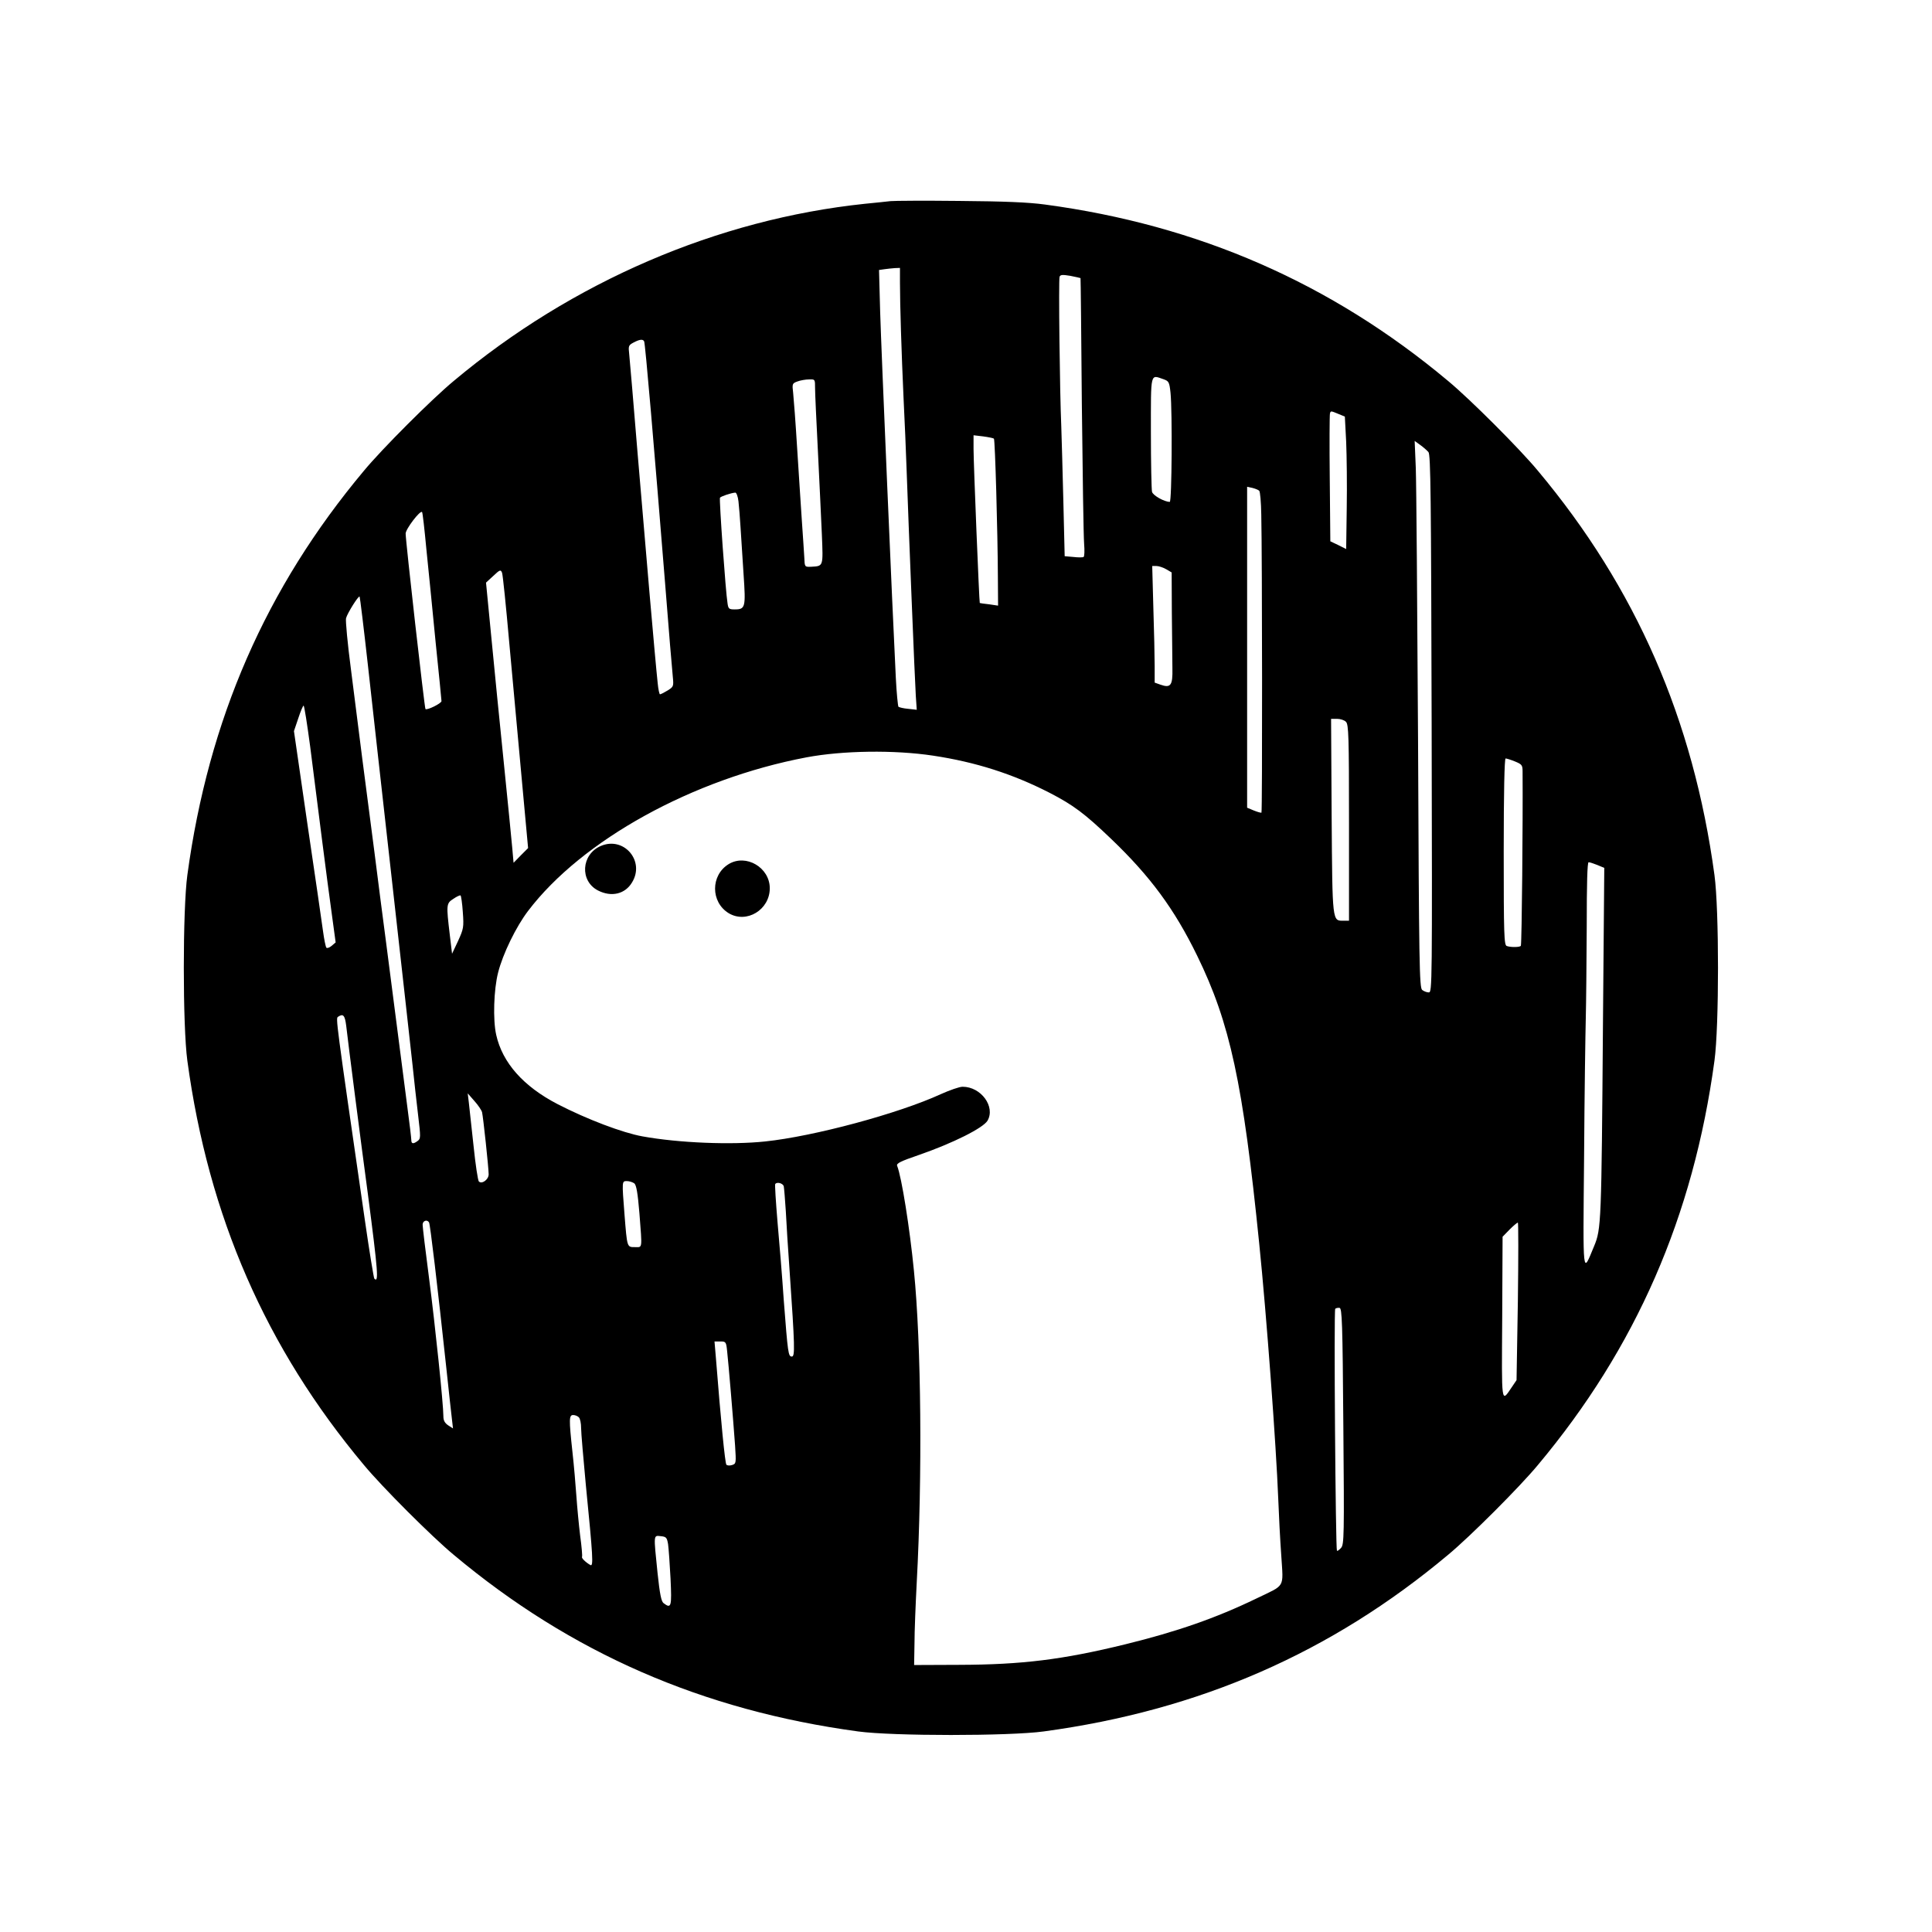
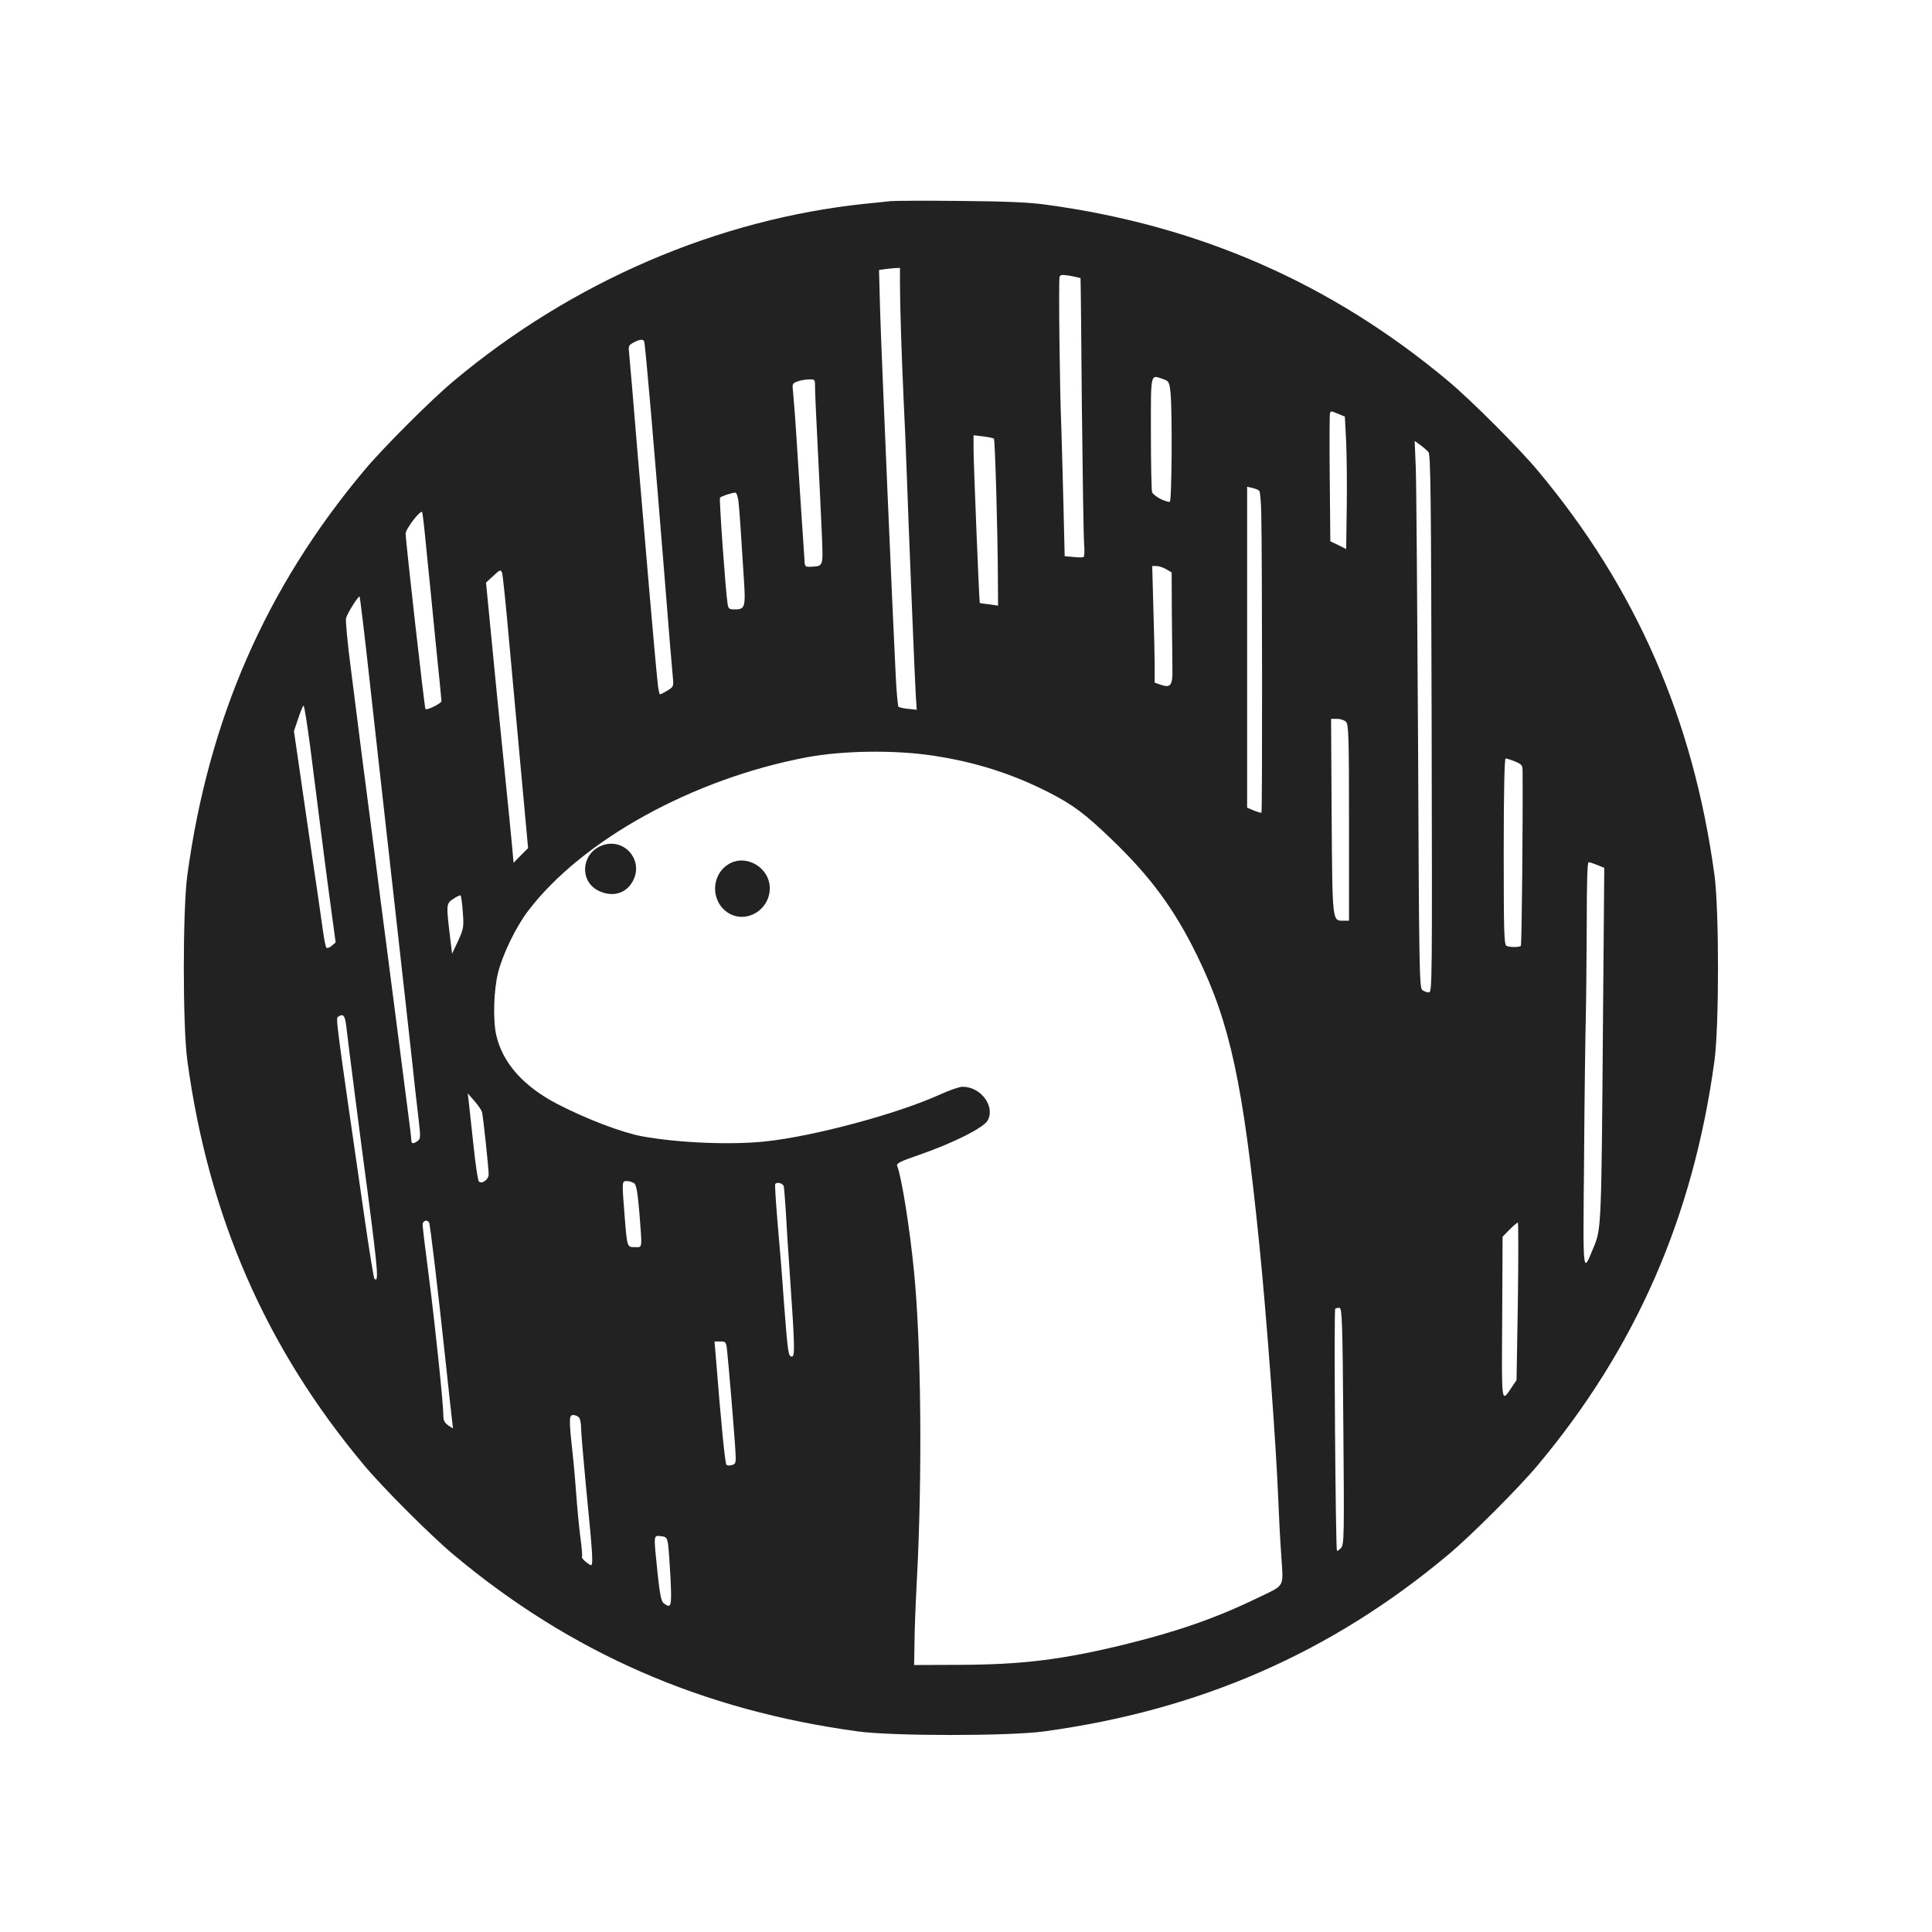
<svg xmlns="http://www.w3.org/2000/svg" version="1.0" width="1024pt" height="1024pt" viewBox="0 0 1024 1024" preserveAspectRatio="xMidYMid meet">
-   <g transform="translate(0,1024) scale(0.1,-0.1)" fill="#000000" stroke="none">
+   <g transform="translate(0,1024) scale(0.1,-0.1)" fill="#222" stroke="none">
    <path d="M4720 9174 c-19 -2 -80 -9 -135 -14 -782 -82 -1552 -413 -2180 -939 -116 -96 -380 -360 -476 -476 -520 -621 -824 -1318 -936 -2143 -25 -183 -25 -801 0 -984 112 -825 416 -1522 936 -2143 96 -116 360 -380 476 -476 621 -520 1318 -824 2143 -936 183 -25 801 -25 984 0 825 112 1522 416 2143 936 116 96 380 360 476 476 520 621 824 1318 936 2143 25 183 25 801 0 984 -112 825 -416 1522 -936 2143 -96 116 -360 380 -476 476 -619 518 -1323 826 -2137 935 -88 12 -216 17 -453 19 -181 2 -346 1 -365 -1z m50 -432 c0 -117 8 -371 19 -612 6 -118 13 -287 16 -375 11 -312 44 -1131 49 -1204 l5 -73 -45 5 c-25 2 -48 8 -52 11 -3 4 -10 73 -14 154 -18 356 -77 1737 -83 1939 l-6 222 28 4 c15 2 40 5 56 6 l27 1 0 -78z m957 24 c1 -1 4 -303 7 -671 4 -369 9 -700 12 -736 3 -37 2 -69 -3 -71 -4 -3 -29 -3 -54 0 l-46 4 -7 291 c-4 161 -9 339 -11 397 -8 177 -15 778 -9 793 4 11 15 12 57 5 29 -6 53 -11 54 -12z m-2313 -335 c6 -9 53 -560 111 -1281 19 -245 38 -469 41 -497 5 -51 4 -53 -28 -73 -18 -11 -36 -20 -40 -20 -3 0 -9 26 -12 58 -14 130 -68 758 -106 1212 -22 267 -42 506 -45 532 -5 44 -4 48 22 62 32 17 50 20 57 7z m2753 -201 c28 -10 31 -15 37 -72 10 -100 7 -578 -4 -578 -29 0 -89 34 -94 53 -3 12 -6 154 -6 315 0 325 -4 306 67 282z m-1847 -47 c0 -27 7 -176 15 -333 8 -157 17 -356 21 -442 7 -174 9 -168 -58 -172 -33 -1 -33 -1 -35 49 -2 28 -7 115 -13 195 -5 80 -17 253 -25 385 -8 132 -18 263 -21 291 -6 50 -5 52 22 62 16 6 44 11 62 11 32 1 32 1 32 -46z m2774 -137 l34 -14 7 -134 c3 -73 5 -231 3 -350 l-3 -218 -42 21 -42 20 -3 332 c-2 183 -1 338 1 345 4 15 4 15 45 -2z m-1826 -131 c6 -6 20 -491 21 -737 l1 -148 -47 7 c-27 3 -49 6 -50 7 -3 2 -33 743 -33 815 l0 74 51 -6 c29 -4 54 -9 57 -12z m2303 -71 c12 -14 14 -233 17 -1441 3 -1387 3 -1423 -15 -1423 -11 0 -26 6 -35 13 -15 11 -17 132 -22 1317 -4 718 -9 1370 -12 1449 l-6 144 29 -21 c17 -12 36 -29 44 -38z m-897 -205 c5 -4 10 -61 11 -126 5 -221 6 -1576 1 -1580 -2 -2 -20 3 -40 11 l-36 15 0 851 0 850 28 -6 c15 -4 31 -10 36 -15z m-2760 -56 c3 -27 8 -88 11 -138 3 -49 10 -161 16 -248 12 -176 10 -187 -47 -187 -30 0 -34 3 -38 33 -10 59 -45 551 -40 559 5 7 57 25 81 27 6 1 14 -20 17 -46z m-1654 -255 c11 -106 33 -328 49 -493 17 -165 31 -305 31 -311 0 -12 -77 -50 -85 -42 -5 5 -105 890 -105 930 0 24 77 125 87 114 3 -2 13 -91 23 -198z m3921 -105 l29 -17 1 -216 c1 -118 3 -250 3 -293 2 -90 -9 -105 -63 -86 l-31 11 0 86 c0 48 -3 187 -7 310 l-6 222 23 0 c12 0 35 -8 51 -17z m-3482 -388 c18 -192 47 -516 66 -720 l34 -370 -39 -39 -38 -39 -7 79 c-4 44 -24 248 -45 454 -21 206 -51 505 -66 664 l-28 288 39 36 c35 33 39 34 46 16 4 -10 21 -176 38 -369z m-749 -121 c22 -197 80 -721 130 -1164 50 -443 97 -870 106 -950 8 -80 22 -201 30 -270 14 -117 14 -125 -2 -137 -24 -18 -34 -16 -34 5 0 9 -9 85 -20 167 -18 137 -48 369 -115 890 -14 105 -41 314 -60 465 -20 151 -49 376 -65 500 -16 124 -43 336 -60 473 -18 136 -29 257 -26 270 7 27 66 121 72 115 2 -3 22 -166 44 -364z m-306 -431 c15 -120 43 -339 62 -488 19 -148 43 -333 54 -410 l19 -140 -21 -18 c-12 -10 -24 -14 -28 -10 -4 4 -12 44 -18 88 -6 44 -43 301 -83 570 l-71 490 23 68 c12 37 25 67 28 67 4 0 19 -98 35 -217z m5490 131 c14 -14 16 -76 16 -535 l0 -519 -28 0 c-61 0 -60 -15 -64 553 l-3 517 32 0 c17 0 39 -7 47 -16z m-2189 -179 c226 -34 423 -97 618 -197 126 -65 186 -110 326 -244 208 -199 336 -373 456 -619 175 -358 243 -675 329 -1525 39 -381 90 -1072 101 -1355 3 -82 10 -217 16 -300 11 -176 24 -152 -131 -227 -215 -104 -422 -176 -695 -243 -334 -82 -550 -108 -880 -109 l-240 -1 2 115 c0 63 6 210 12 325 30 557 24 1260 -15 1650 -22 224 -65 496 -89 556 -5 13 18 24 117 58 181 63 338 142 362 181 43 74 -34 180 -132 180 -17 0 -68 -18 -115 -39 -224 -103 -673 -224 -932 -251 -179 -19 -457 -8 -650 27 -105 19 -293 90 -450 171 -181 94 -292 219 -325 367 -18 80 -13 240 10 330 25 99 95 243 159 327 285 375 873 700 1476 814 192 36 464 40 670 9z m3085 -31 c36 -15 40 -19 40 -53 2 -273 -4 -897 -9 -923 -1 -9 -53 -10 -75 -2 -14 5 -16 59 -16 500 0 316 4 494 10 494 5 0 28 -7 50 -16z m437 -549 l36 -15 -7 -828 c-8 -1055 -9 -1086 -47 -1177 -62 -149 -59 -179 -53 475 2 327 7 658 9 735 2 77 4 294 5 483 0 228 3 342 10 342 6 0 27 -7 47 -15z m-6014 -249 c6 -81 4 -89 -25 -153 l-32 -68 -12 100 c-19 160 -19 167 19 191 17 12 35 20 38 18 3 -2 9 -42 12 -88z m-618 -603 c9 -82 79 -626 115 -893 54 -413 58 -472 34 -447 -3 3 -26 142 -50 309 -156 1078 -155 1071 -142 1079 27 18 36 8 43 -48z m720 -458 c6 -25 35 -296 35 -329 0 -28 -36 -54 -52 -38 -5 5 -18 90 -28 188 -11 99 -22 202 -25 229 l-6 50 35 -40 c20 -22 38 -49 41 -60z m807 -377 c11 -10 18 -50 27 -158 15 -195 17 -180 -24 -180 -42 0 -41 -3 -55 173 -14 179 -14 177 13 177 13 0 30 -6 39 -12z m792 -15 c2 -10 7 -70 11 -133 3 -63 12 -205 20 -315 28 -404 29 -455 12 -455 -19 0 -21 15 -43 300 -8 118 -23 304 -33 413 -9 109 -15 200 -12 202 11 12 40 3 45 -12z m-1880 -192 c6 -9 44 -329 91 -766 14 -132 28 -259 31 -283 l5 -43 -25 16 c-19 13 -26 26 -26 49 0 63 -43 478 -76 732 -19 144 -34 271 -34 283 0 21 24 29 34 12z m5771 -418 l-7 -418 -25 -37 c-57 -84 -54 -100 -51 368 l2 429 37 38 c20 20 40 37 44 37 3 0 3 -188 0 -417z m-925 -663 c5 -581 4 -626 -12 -644 -10 -11 -19 -18 -22 -15 -7 8 -17 1275 -9 1282 4 4 14 6 23 5 13 -3 16 -74 20 -628z m-3266 398 c7 -62 32 -359 42 -499 6 -94 6 -97 -16 -104 -12 -4 -26 -3 -30 2 -7 7 -29 229 -56 571 l-7 82 31 0 c29 0 31 -2 36 -52z m-786 -350 c7 -7 12 -32 12 -57 0 -26 12 -161 25 -301 38 -383 41 -435 24 -425 -26 15 -49 38 -44 44 2 4 -2 54 -10 111 -7 58 -16 152 -20 210 -4 58 -13 164 -21 235 -19 175 -18 195 4 195 10 0 23 -5 30 -12z m473 -673 c3 -22 9 -104 13 -182 7 -150 4 -161 -37 -130 -12 9 -20 47 -32 161 -21 206 -22 198 17 194 29 -3 33 -7 39 -43z" />
    <path d="M3184 5756 c-104 -45 -112 -186 -14 -236 71 -36 143 -19 180 43 70 114 -44 246 -166 193z" />
    <path d="M3862 5660 c-96 -59 -96 -201 0 -260 95 -57 218 18 218 132 0 110 -126 184 -218 128z" />
  </g>
</svg>
